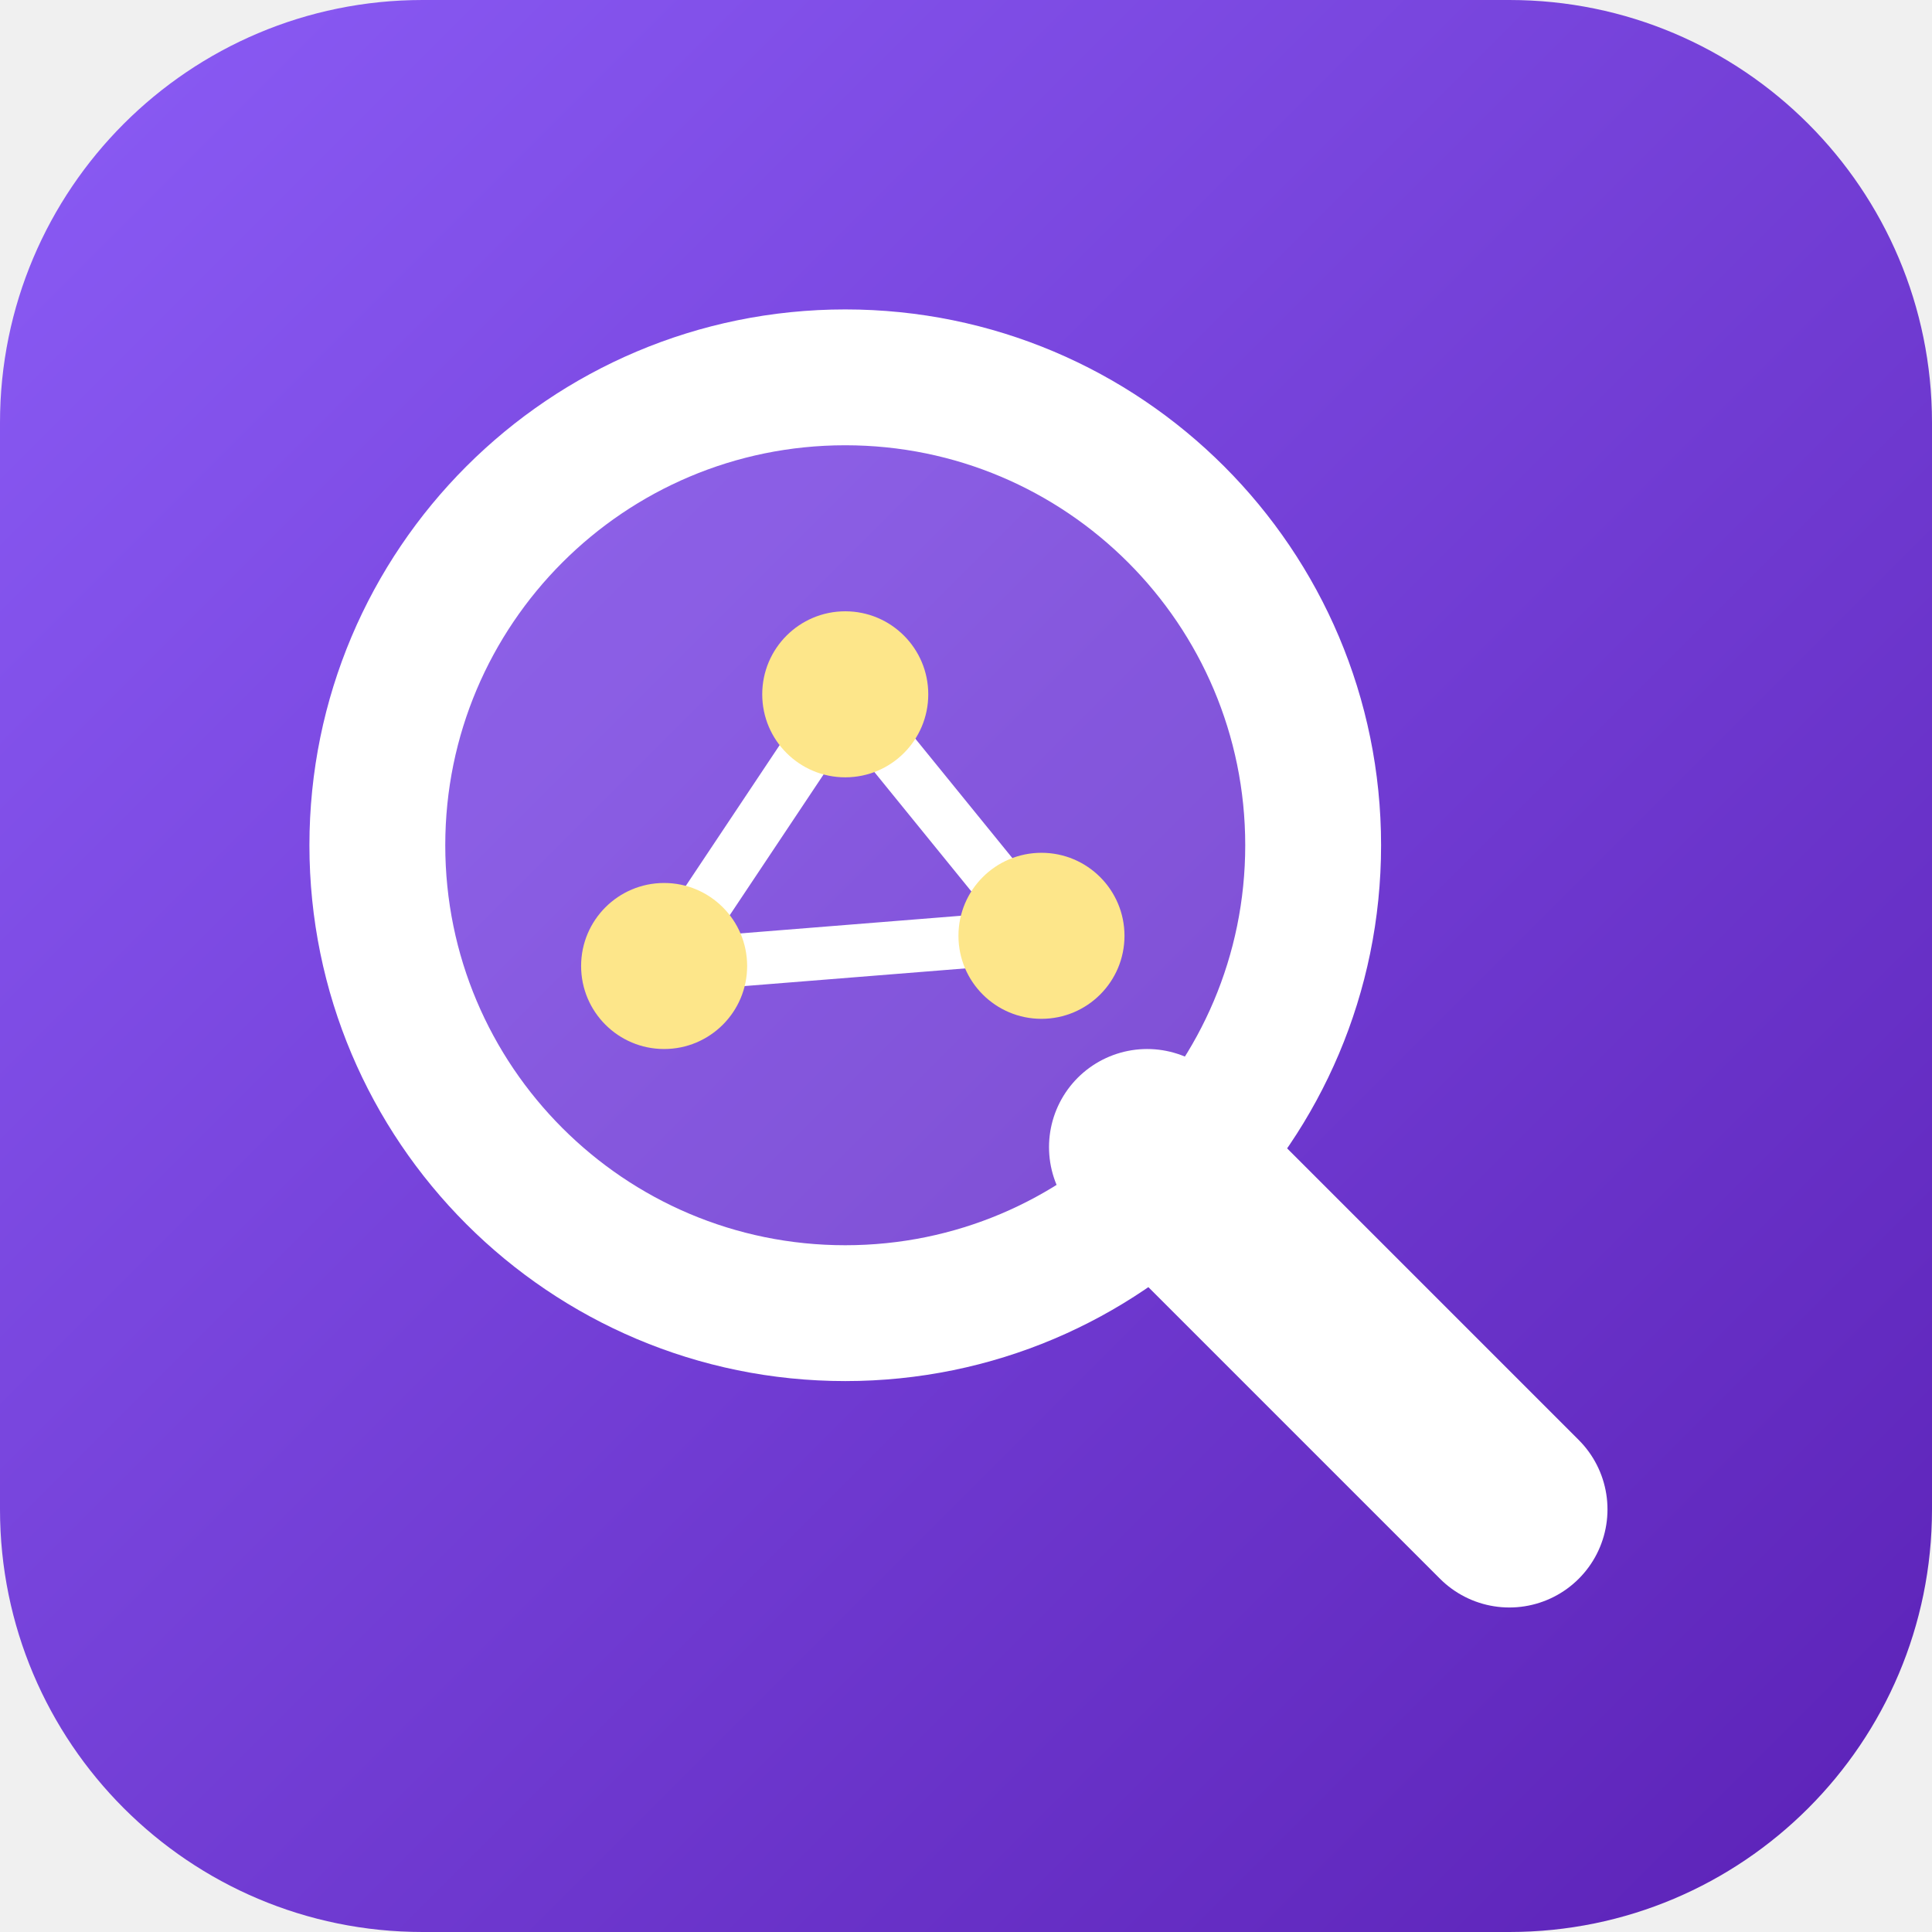
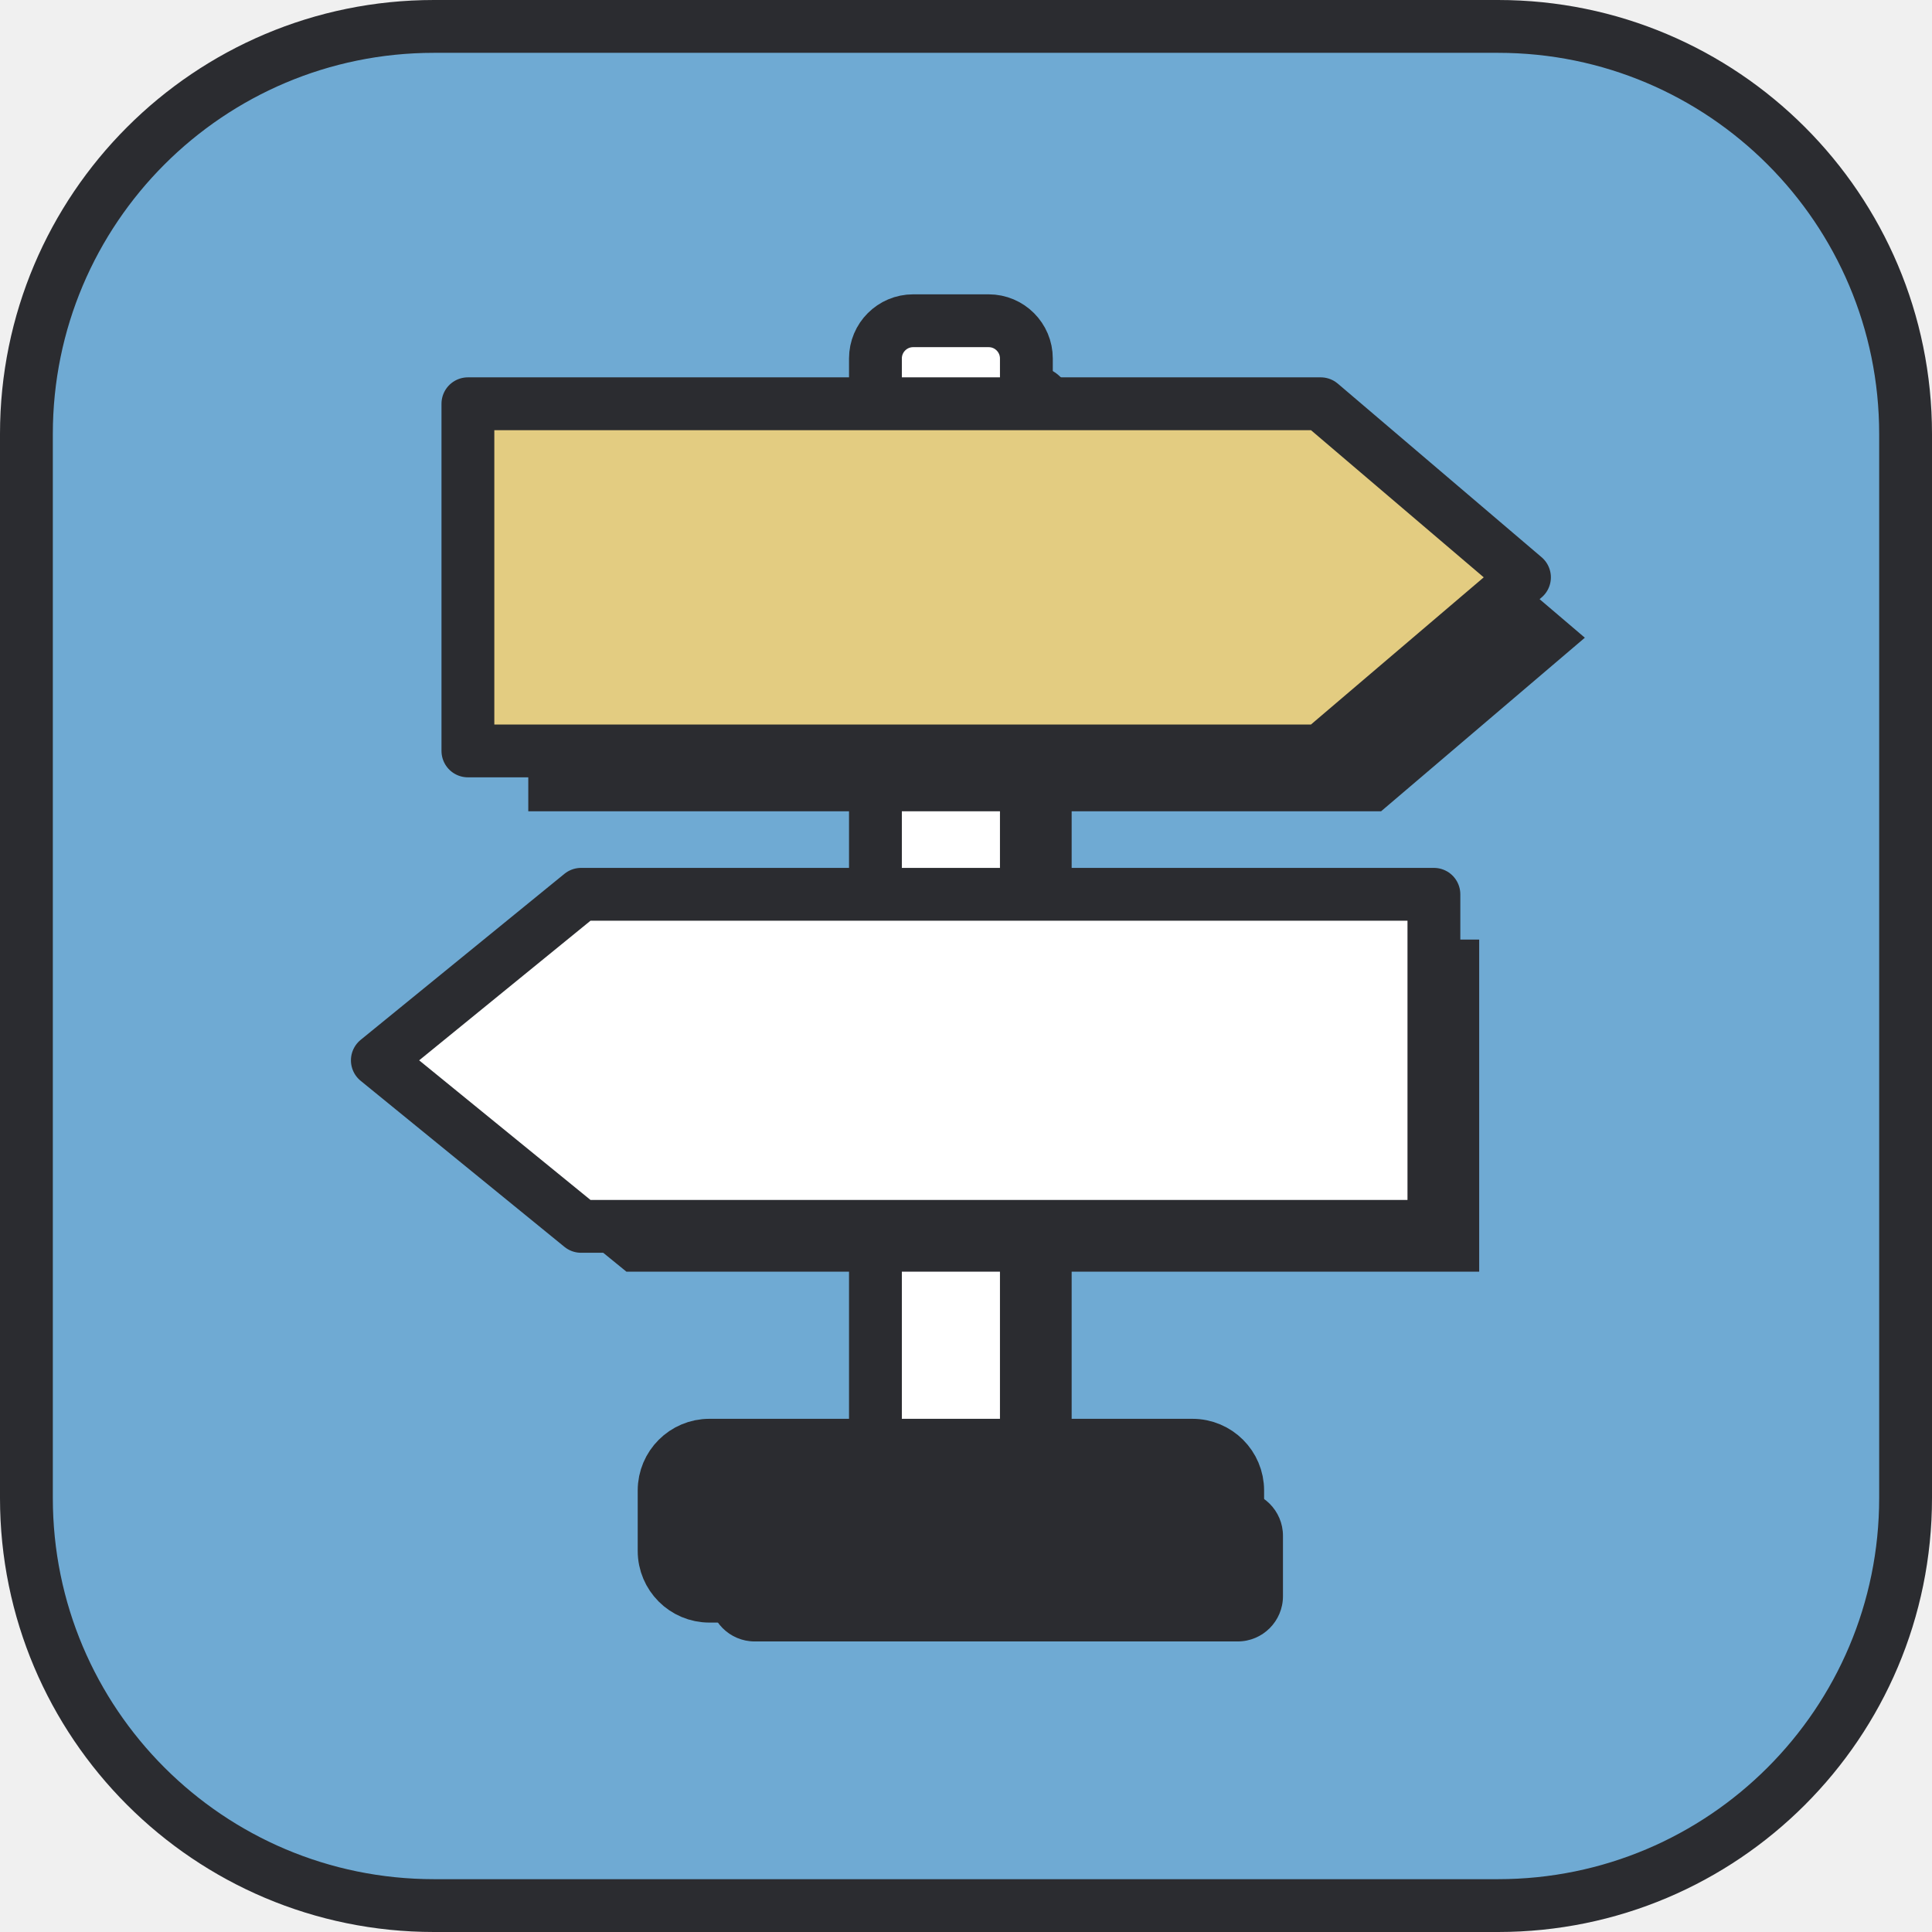
<svg xmlns="http://www.w3.org/2000/svg" viewBox="0 0 256 256" width="256" height="256">
-   <defs>
-     <linearGradient id="bg" x1="0" y1="0" x2="1" y2="1">
-       <stop offset="0" stop-color="#8B5CF6" />
-       <stop offset="1" stop-color="#5B21B6" />
-     </linearGradient>
-   </defs>
-   <rect width="256" height="256" rx="56" fill="url(#bg)" />
-   <line x1="152" y1="152" x2="200" y2="200" stroke="#fff" stroke-width="26" stroke-linecap="round" />
-   <circle cx="112" cy="112" r="62" fill="#fff" fill-opacity=".12" stroke="#fff" stroke-width="18" />
-   <g stroke="#fff" stroke-width="7" stroke-linecap="round">
-     <line x1="88" y1="128" x2="112" y2="92" />
-     <line x1="112" y1="92" x2="138" y2="124" />
-     <line x1="88" y1="128" x2="138" y2="124" />
-   </g>
-   <g fill="#FDE68A">
-     <circle cx="88" cy="128" r="11" />
-     <circle cx="112" cy="92" r="11" />
-     <circle cx="138" cy="124" r="11" />
+   <g transform="scale(0.5)">
+     <rect x="7" y="7" width="498" height="498" rx="108" fill="#6faad3" stroke="#2b2c30" stroke-width="14" />
+     <g transform="translate(-4 -25)">
+       <g transform="translate(12 12)">
+         <rect x="236" y="110" width="40" height="320" rx="10" fill="#2b2c30" stroke="none" stroke-width="14" />
+       </g>
+       <rect x="236" y="110" width="40" height="320" rx="10" fill="#ffffff" stroke="#2b2c30" stroke-width="14" />
+       <g transform="translate(12 12)">
+         <rect x="180" y="408" width="152" height="40" rx="12" fill="#2b2c30" stroke="none" stroke-width="14" />
+       </g>
+       <rect x="180" y="408" width="152" height="40" rx="12" fill="#2b2c30" stroke="#2b2c30" stroke-width="14" />
+       <g transform="translate(12 12)">
+         <path d="M384 262 H158 L104 306 L158 350 H384 Z" fill="#2b2c30" stroke="none" stroke-width="14" stroke-linejoin="round" />
+       </g>
+       <path d="M384 262 H158 L104 306 L158 350 H384 Z" fill="#ffffff" stroke="#2b2c30" stroke-width="14" stroke-linejoin="round" />
+       <g transform="translate(16 16)">
+         <path d="M128 132 H354 L408 178 L354 224 H128 Z" fill="#2b2c30" stroke="none" stroke-width="14" stroke-linejoin="round" />
+       </g>
+       <path d="M128 132 H354 L408 178 L354 224 H128 Z" fill="#e3cc81" stroke="#2b2c30" stroke-width="14" stroke-linejoin="round" />
+     </g>
  </g>
</svg>
